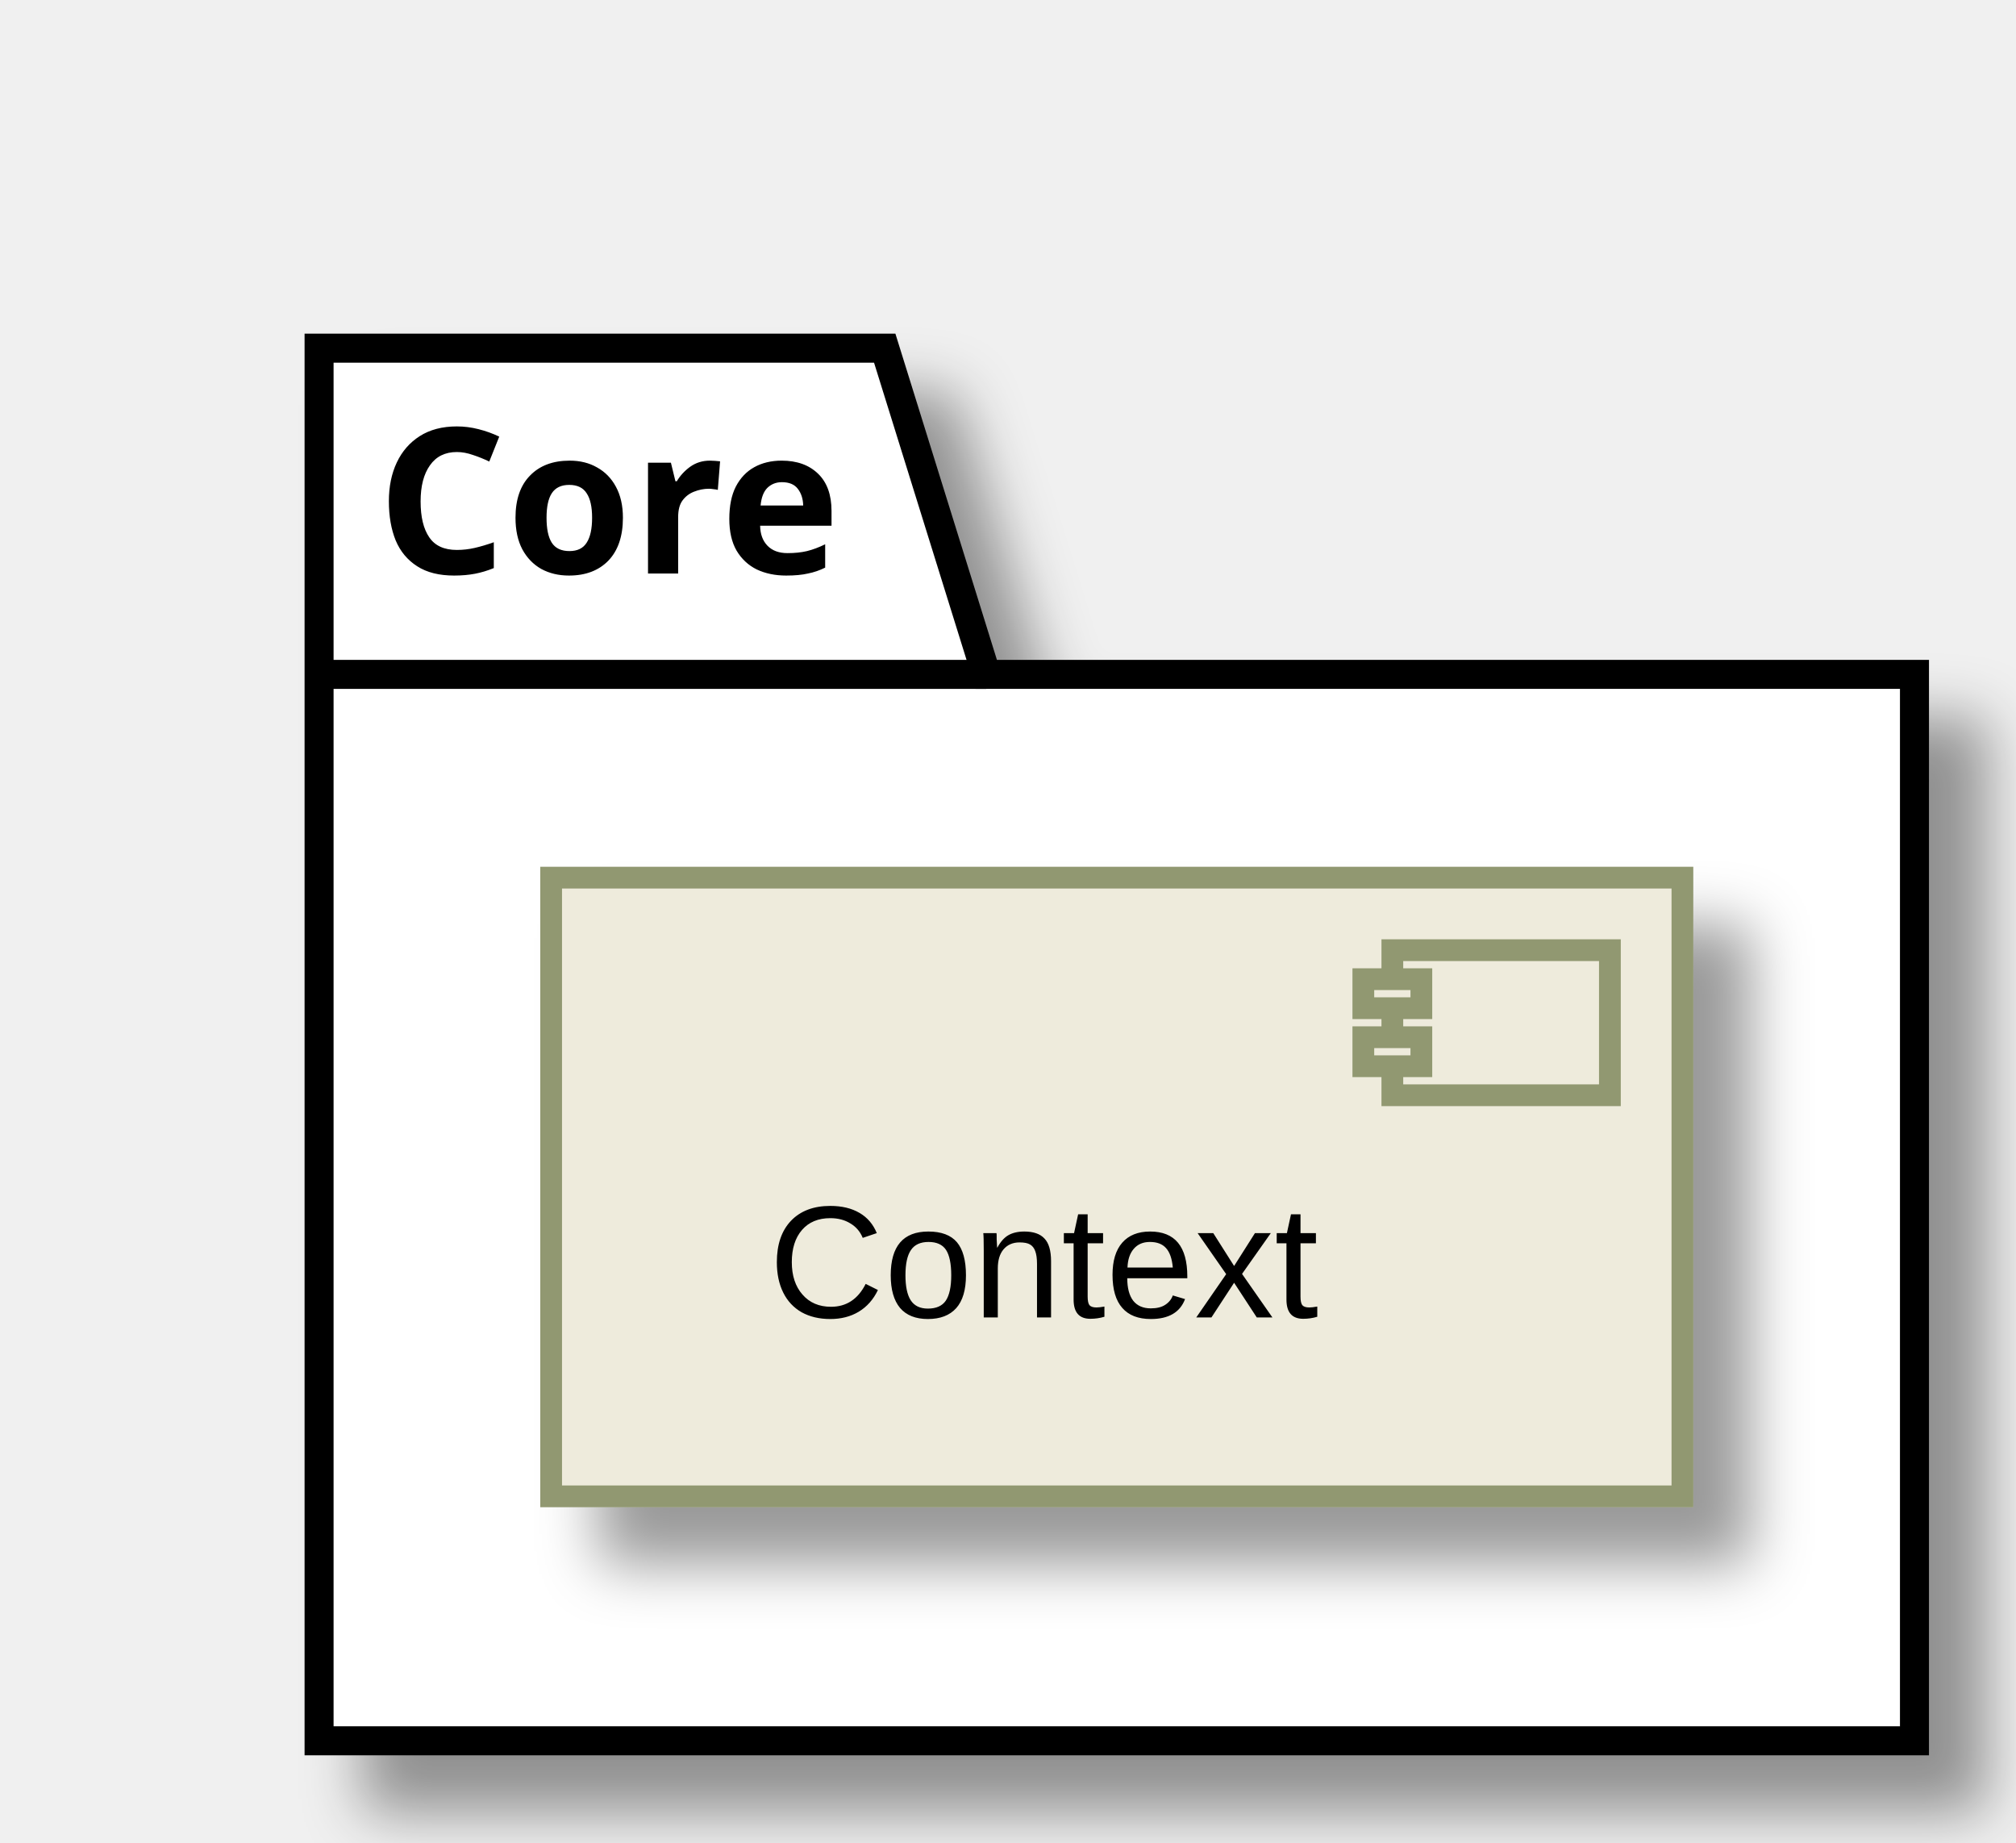
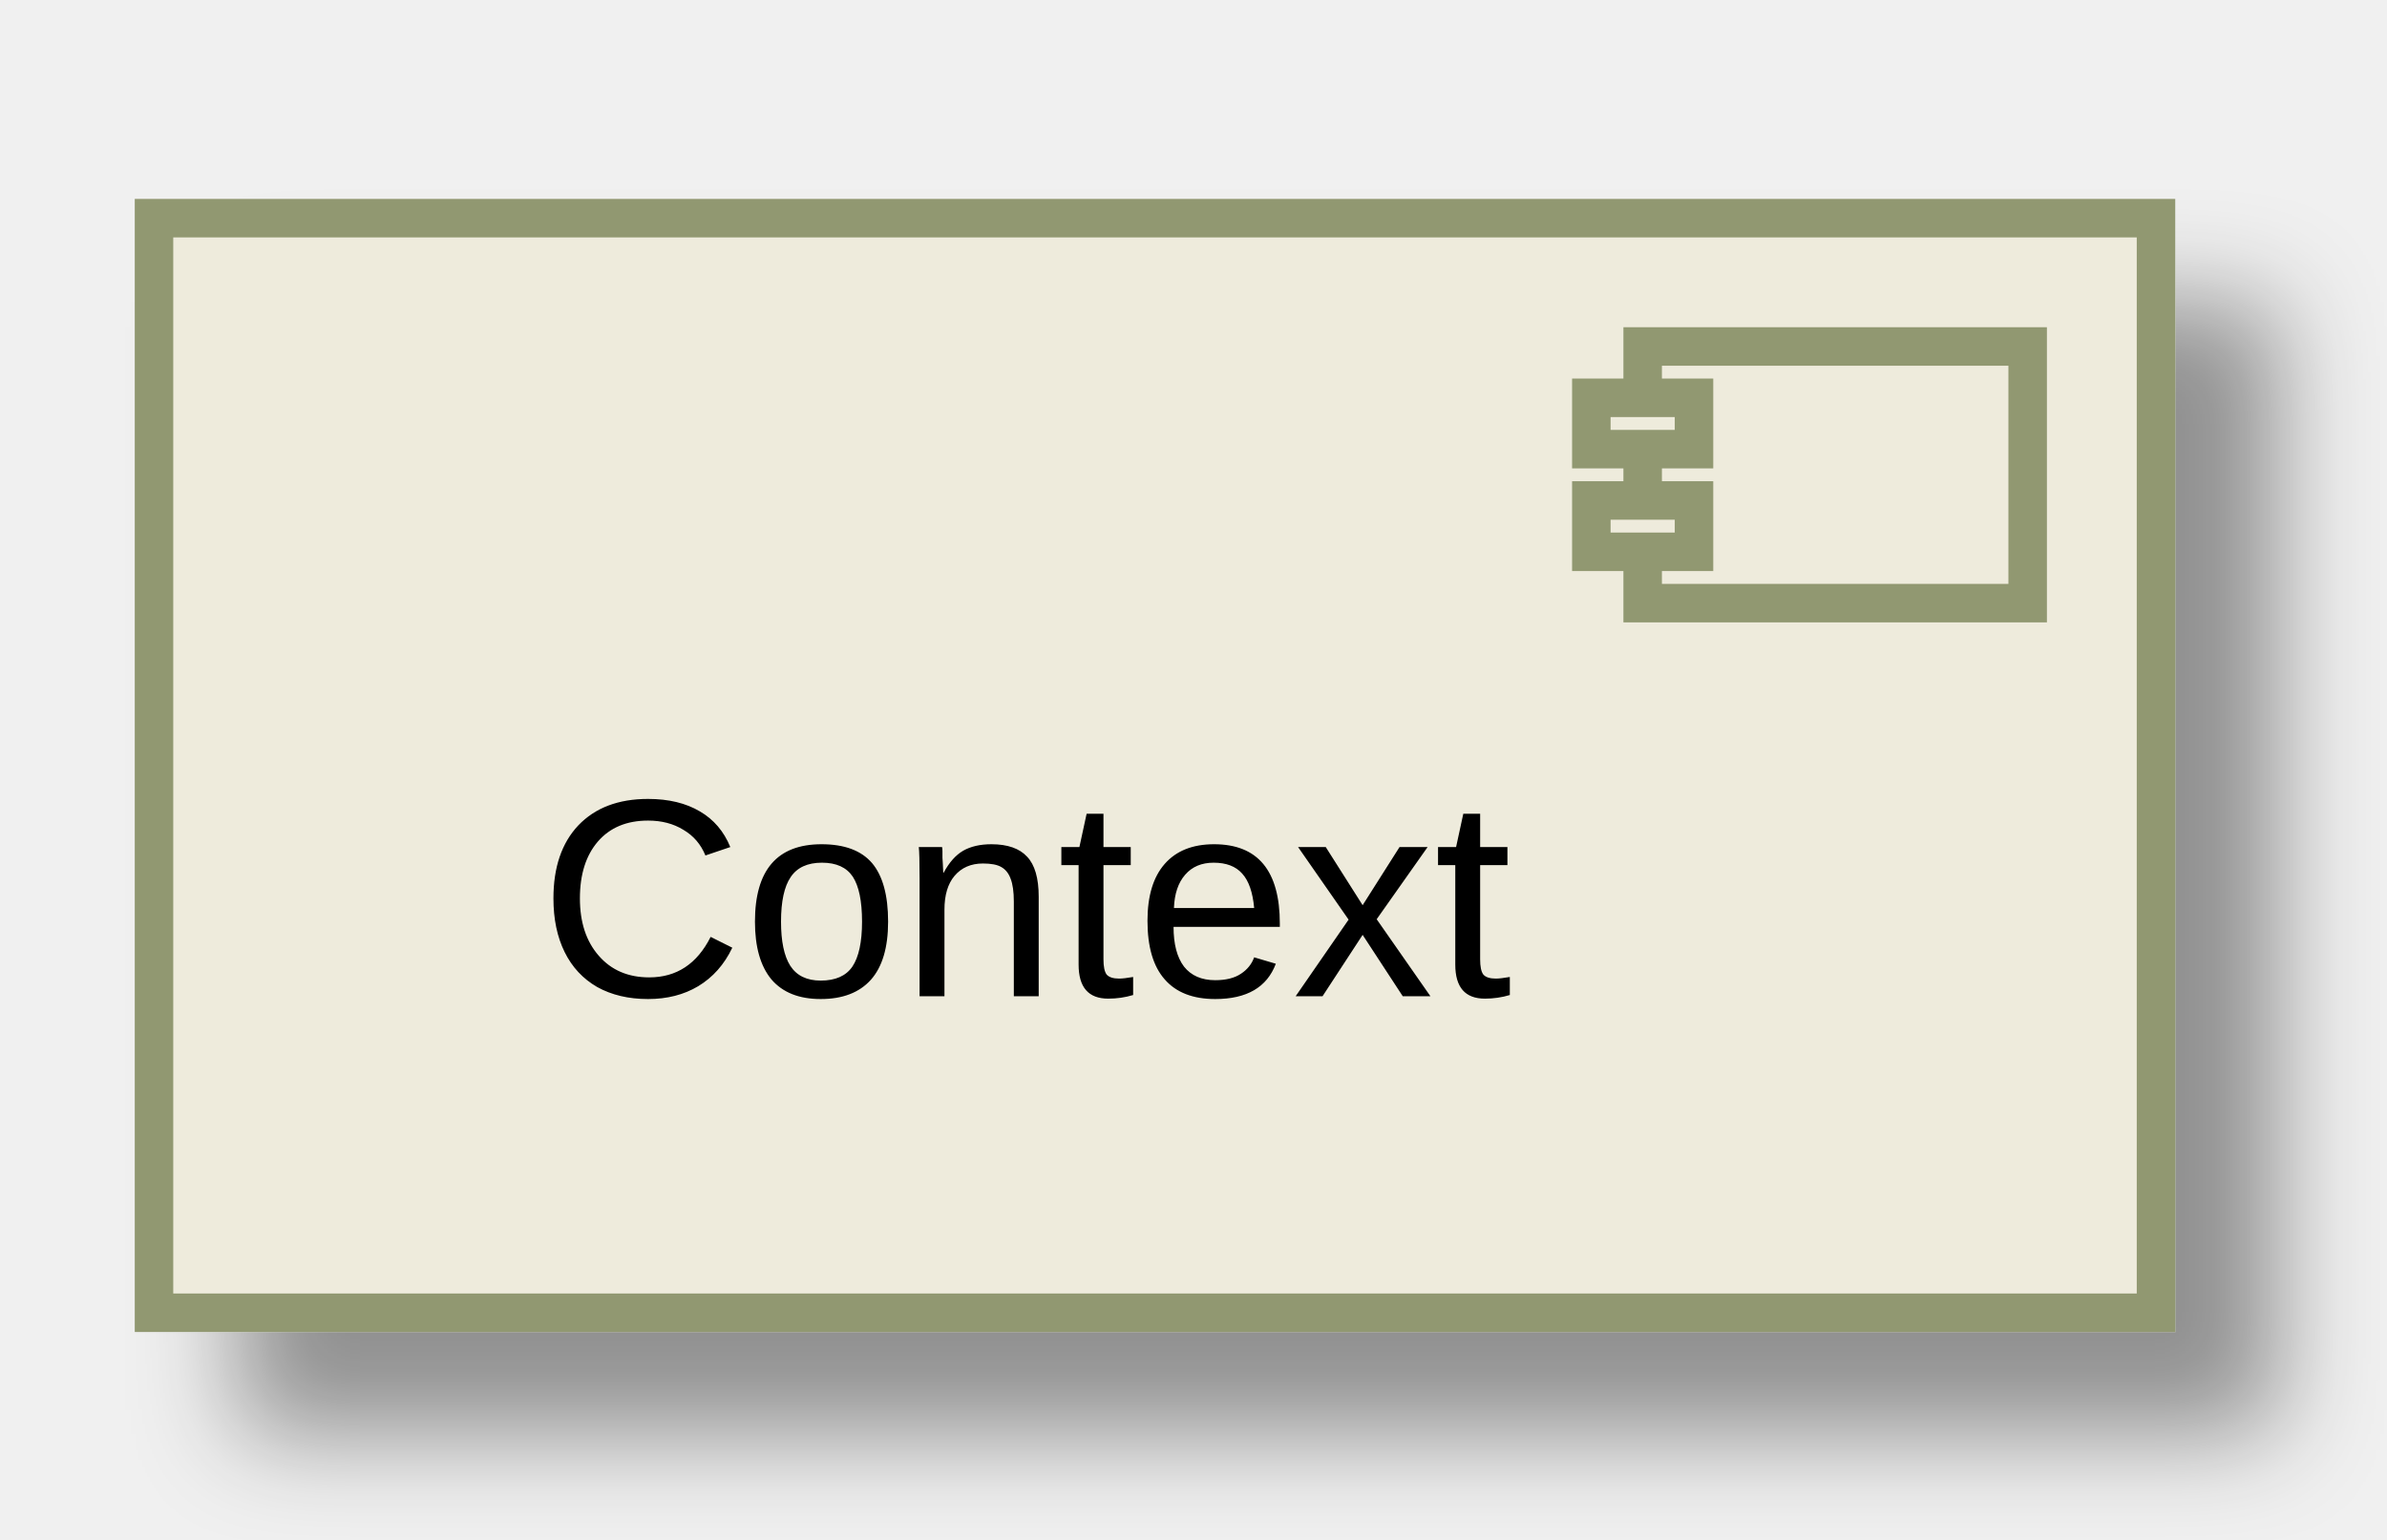
- <svg xmlns="http://www.w3.org/2000/svg" xmlns:xlink="http://www.w3.org/1999/xlink" height="127pt" style="width:139px;height:127px;" version="1.1" viewBox="0 0 139 127" width="139pt">
+ <svg xmlns="http://www.w3.org/2000/svg" xmlns:xlink="http://www.w3.org/1999/xlink" height="60pt" style="width:93px;height:60px;" version="1.1" viewBox="0 0 93 60" width="93pt">
  <defs>
    <filter height="300%" id="f1" width="300%" x="-1" y="-1">
      <feGaussianBlur result="blurOut" stdDeviation="2.0" />
      <feColorMatrix in="blurOut" result="blurOut2" type="matrix" values="0 0 0 0 0 0 0 0 0 0 0 0 0 0 0 0 0 0 .4 0" />
      <feOffset dx="4.0" dy="4.0" in="blurOut2" result="blurOut3" />
      <feBlend in="SourceGraphic" in2="blurOut3" mode="normal" />
    </filter>
  </defs>
  <g>
-     <polygon fill="#FFFFFF" filter="url(#f1)" points="22,24,61,24,68,46.488,132,46.488,132,120,22,120,22,24" style="stroke: #000000; stroke-width: 2.0;" />
-     <line style="stroke: #000000; stroke-width: 2.0;" x1="22" x2="68" y1="46.488" y2="46.488" />
-     <text fill="#000000" font-family="sans-serif" font-size="14" font-weight="bold" lengthAdjust="spacingAndGlyphs" textLength="33" x="26" y="39.535">Core</text>
    <a target="_top" xlink:href="../computational/components/group___context.html" xlink:title="../computational/components/group___context.html">
-       <rect fill="#EEEBDC" filter="url(#f1)" height="42.649" style="stroke: #919871; stroke-width: 1.5;" width="78" x="38" y="60.5" />
-       <rect fill="#EEEBDC" height="10" style="stroke: #919871; stroke-width: 1.5;" width="15" x="96" y="65.5" />
-       <rect fill="#EEEBDC" height="2" style="stroke: #919871; stroke-width: 1.5;" width="4" x="94" y="67.5" />
-       <rect fill="#EEEBDC" height="2" style="stroke: #919871; stroke-width: 1.5;" width="4" x="94" y="71.5" />
-       <text fill="#000000" font-family="Arial" font-size="11" lengthAdjust="spacingAndGlyphs" textLength="38" x="53" y="90.818">Context</text>
+       <rect fill="#EEEBDC" filter="url(#f1)" height="42.649" style="stroke: #919871; stroke-width: 1.5;" width="78" x="6" y="8.5" />
+       <rect fill="#EEEBDC" height="10" style="stroke: #919871; stroke-width: 1.5;" width="15" x="64" y="13.5" />
+       <rect fill="#EEEBDC" height="2" style="stroke: #919871; stroke-width: 1.5;" width="4" x="62" y="15.5" />
+       <rect fill="#EEEBDC" height="2" style="stroke: #919871; stroke-width: 1.5;" width="4" x="62" y="19.5" />
+       <text fill="#000000" font-family="Arial" font-size="11" lengthAdjust="spacingAndGlyphs" textLength="38" x="21" y="38.818">Context</text>
    </a>
  </g>
</svg>
